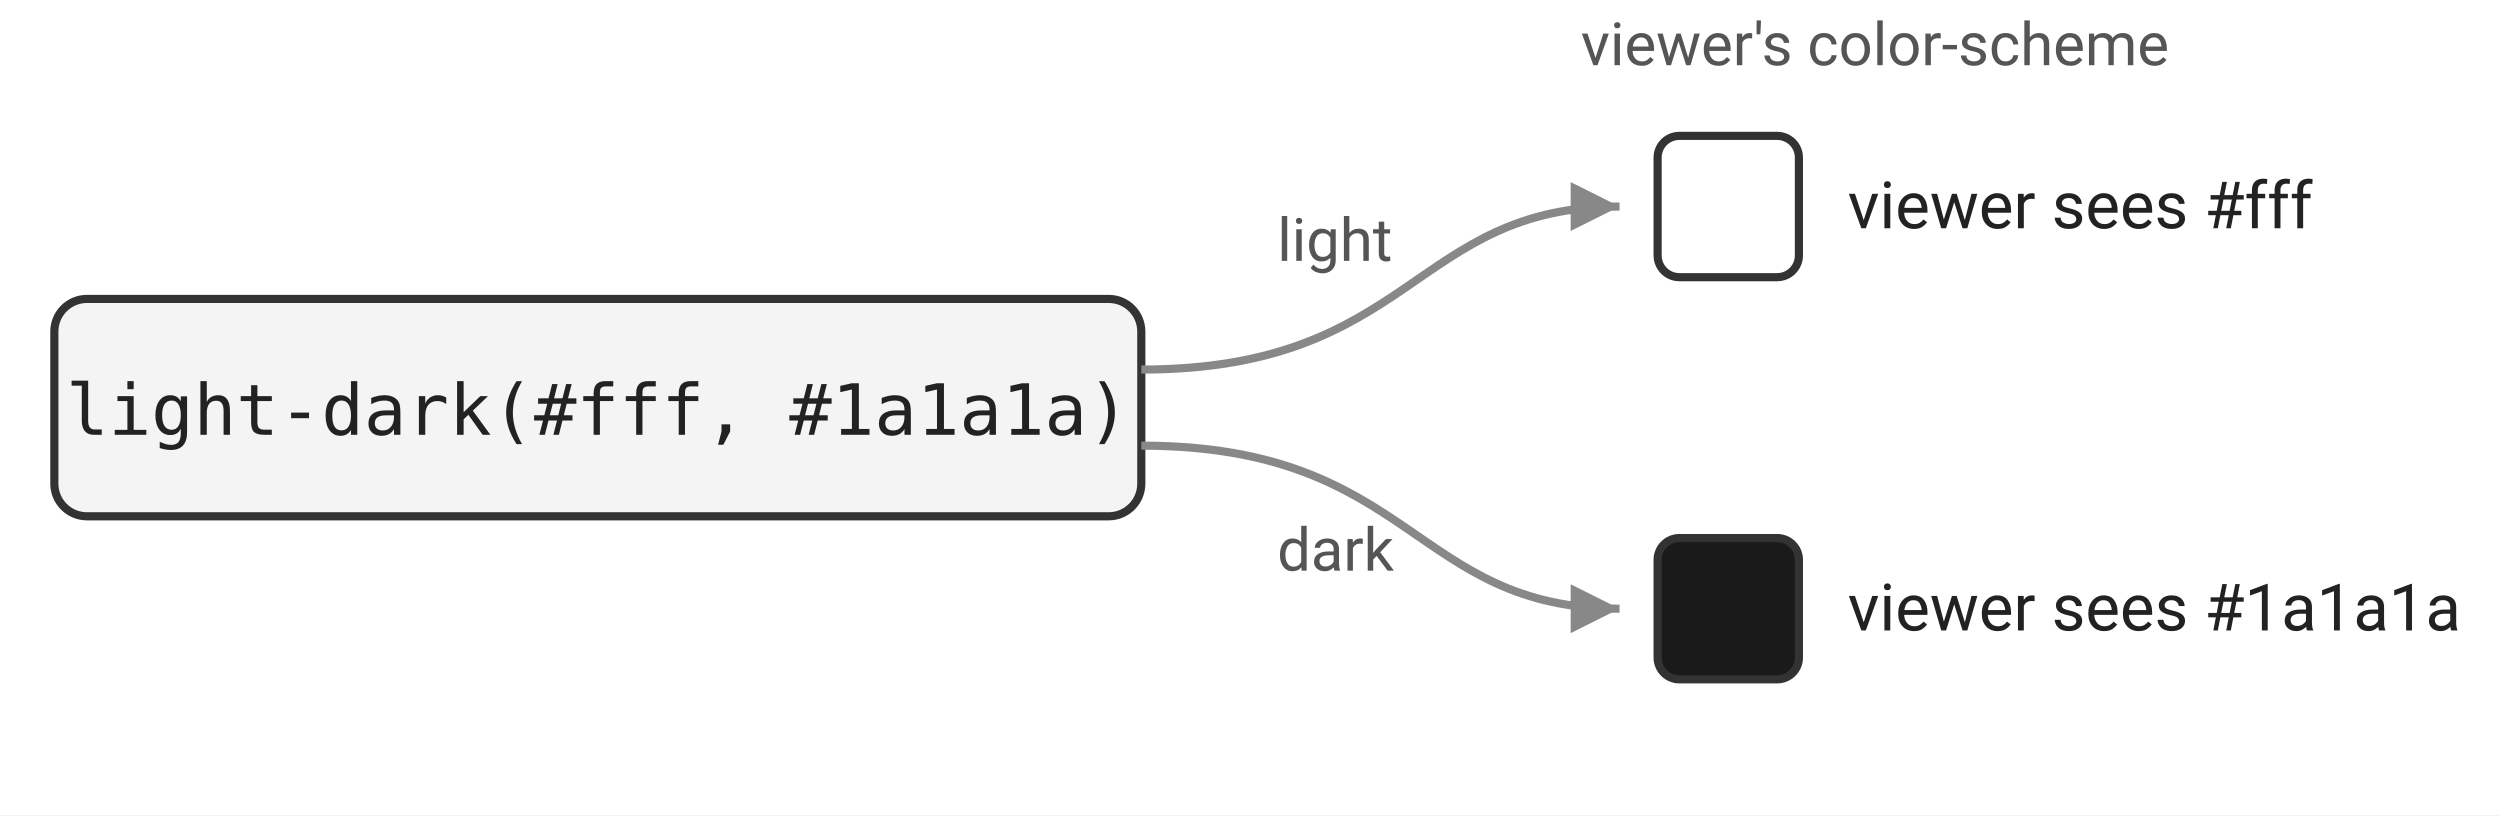
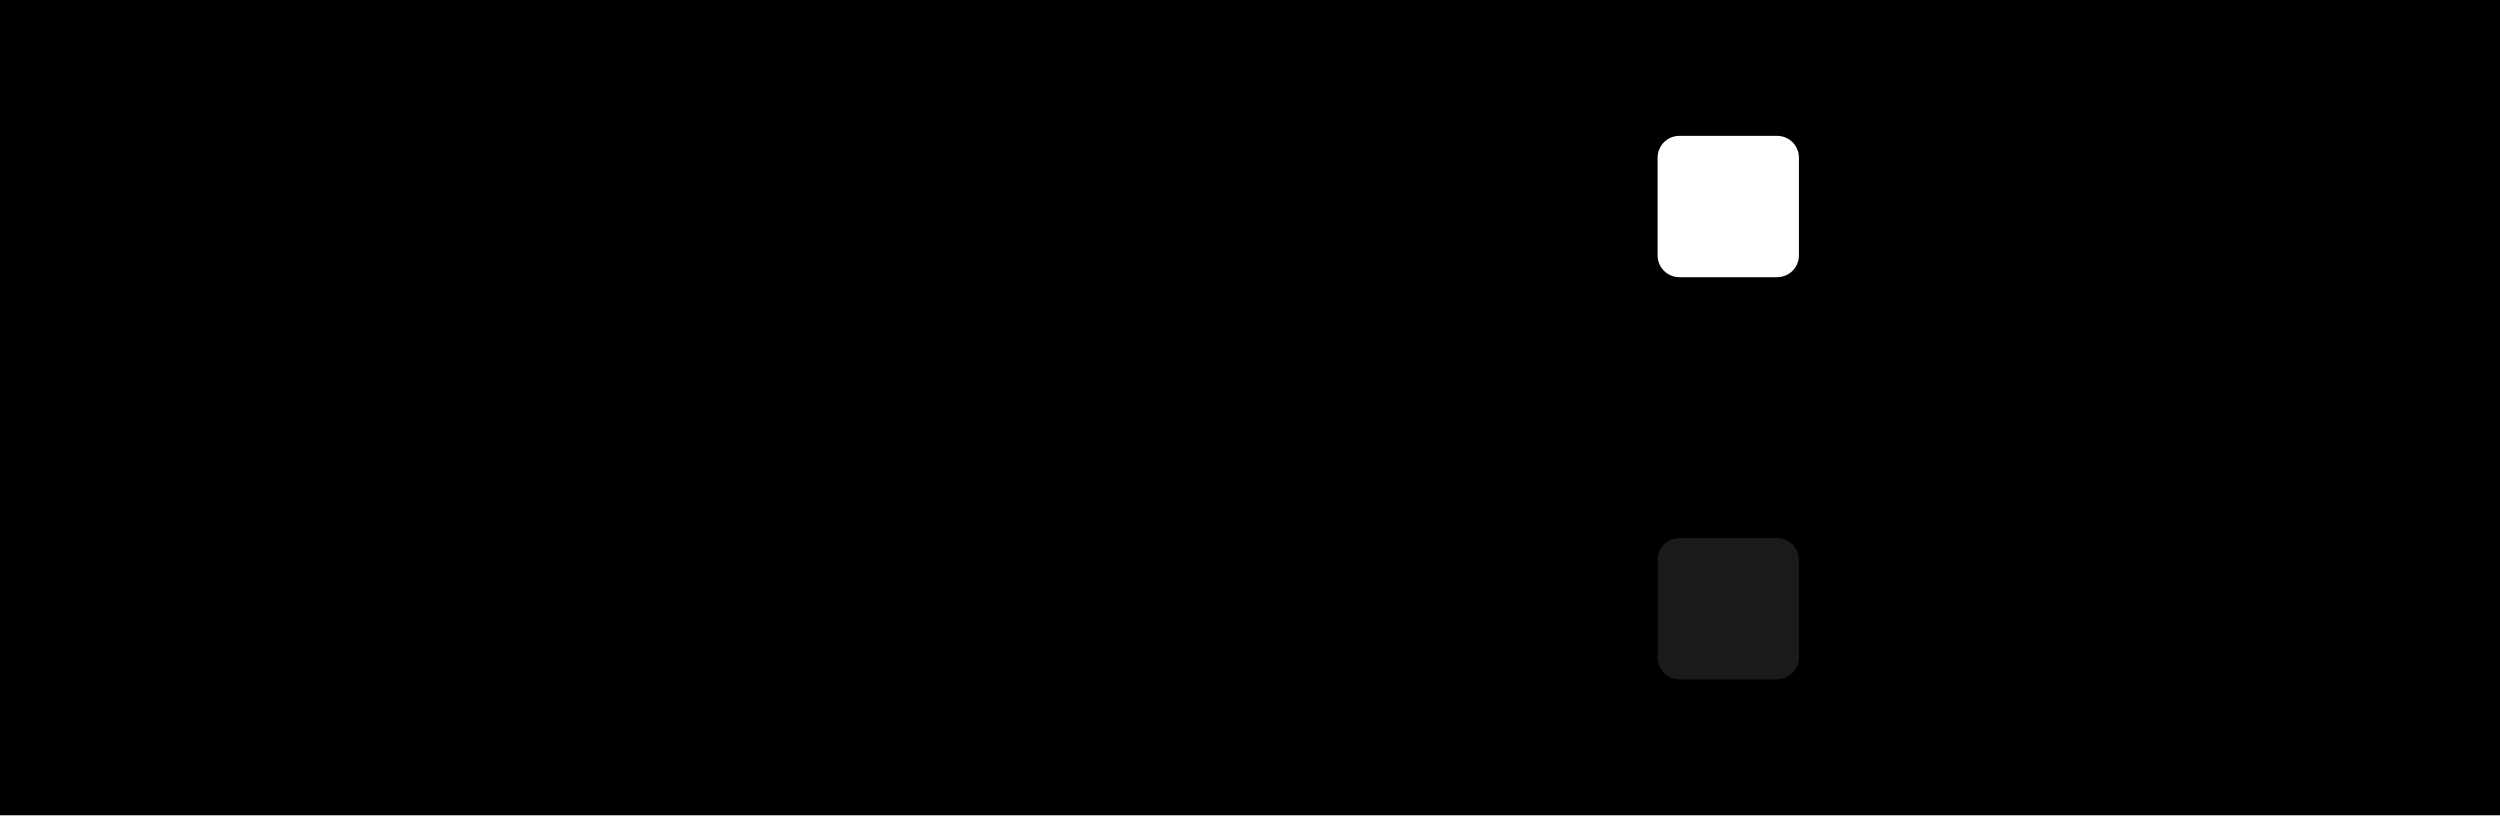
- <svg xmlns="http://www.w3.org/2000/svg" viewBox="0 0 460 150" width="460" height="150" font-family="-apple-system,Segoe UI,Roboto,sans-serif">
-   <rect width="460" height="150" fill="#fff" />
-   <text x="345" y="12" text-anchor="middle" font-size="11" fill="#555">viewer's color-scheme</text>
-   <rect x="10" y="55" width="200" height="40" rx="6" fill="#f4f4f4" stroke="#333" stroke-width="1.5" />
-   <text x="110" y="80" text-anchor="middle" font-size="13" fill="#222" font-family="Menlo,Consolas,monospace">light-dark(#fff, #1a1a1a)</text>
+ <svg xmlns="http://www.w3.org/2000/svg" viewBox="0 0 460 150" width="460" height="150" font-family="-apple-system,Segoe UI,Roboto,sans-serif" style="color-scheme: light dark">
+   <rect width="460" height="150" fill="light-dark(#fff, #1a1a1a)" />
+   <text x="345" y="12" text-anchor="middle" font-size="11" fill="light-dark(#555, #cfd0d1)">viewer's color-scheme</text>
+   <rect x="10" y="55" width="200" height="40" rx="6" fill="light-dark(#f4f4f4, #2b2b2b)" stroke="light-dark(#333, #888)" stroke-width="1.5" />
+   <text x="110" y="80" text-anchor="middle" font-size="13" fill="light-dark(#222, #eee)" font-family="Menlo,Consolas,monospace">light-dark(#fff, #1a1a1a)</text>
  <defs>
    <marker id="arrow" markerWidth="8" markerHeight="8" refX="6" refY="3" orient="auto">
-       <path d="M0,0 L6,3 L0,6 z" fill="#888" />
+       <path d="M0,0 L6,3 L0,6 z" fill="light-dark(#888, #aaa)" />
    </marker>
  </defs>
-   <path d="M210 68 C 260 68, 260 38, 298 38" stroke="#888" stroke-width="1.5" fill="none" marker-end="url(#arrow)" />
-   <text x="235" y="48" font-size="11" fill="#555">light</text>
-   <rect x="305" y="25" width="26" height="26" rx="4" fill="#ffffff" stroke="#333" stroke-width="1.5" />
-   <text x="340" y="42" font-size="12" fill="#222">viewer sees #fff</text>
-   <path d="M210 82 C 260 82, 260 112, 298 112" stroke="#888" stroke-width="1.5" fill="none" marker-end="url(#arrow)" />
-   <text x="235" y="105" font-size="11" fill="#555">dark</text>
-   <rect x="305" y="99" width="26" height="26" rx="4" fill="#1a1a1a" stroke="#333" stroke-width="1.5" />
-   <text x="340" y="116" font-size="12" fill="#222">viewer sees #1a1a1a</text>
+   <path d="M210 68 C 260 68, 260 38, 298 38" stroke="light-dark(#888, #aaa)" stroke-width="1.5" fill="none" marker-end="url(#arrow)" />
+   <text x="235" y="48" font-size="11" fill="light-dark(#555, #cfd0d1)">light</text>
+   <rect x="305" y="25" width="26" height="26" rx="4" fill="#ffffff" stroke="light-dark(#333, #aaa)" stroke-width="1.5" />
+   <text x="340" y="42" font-size="12" fill="light-dark(#222, #eee)">viewer sees #fff</text>
+   <path d="M210 82 C 260 82, 260 112, 298 112" stroke="light-dark(#888, #aaa)" stroke-width="1.5" fill="none" marker-end="url(#arrow)" />
+   <text x="235" y="105" font-size="11" fill="light-dark(#555, #cfd0d1)">dark</text>
+   <rect x="305" y="99" width="26" height="26" rx="4" fill="#1a1a1a" stroke="light-dark(#333, #aaa)" stroke-width="1.5" />
+   <text x="340" y="116" font-size="12" fill="light-dark(#222, #eee)">viewer sees #1a1a1a</text>
</svg>
